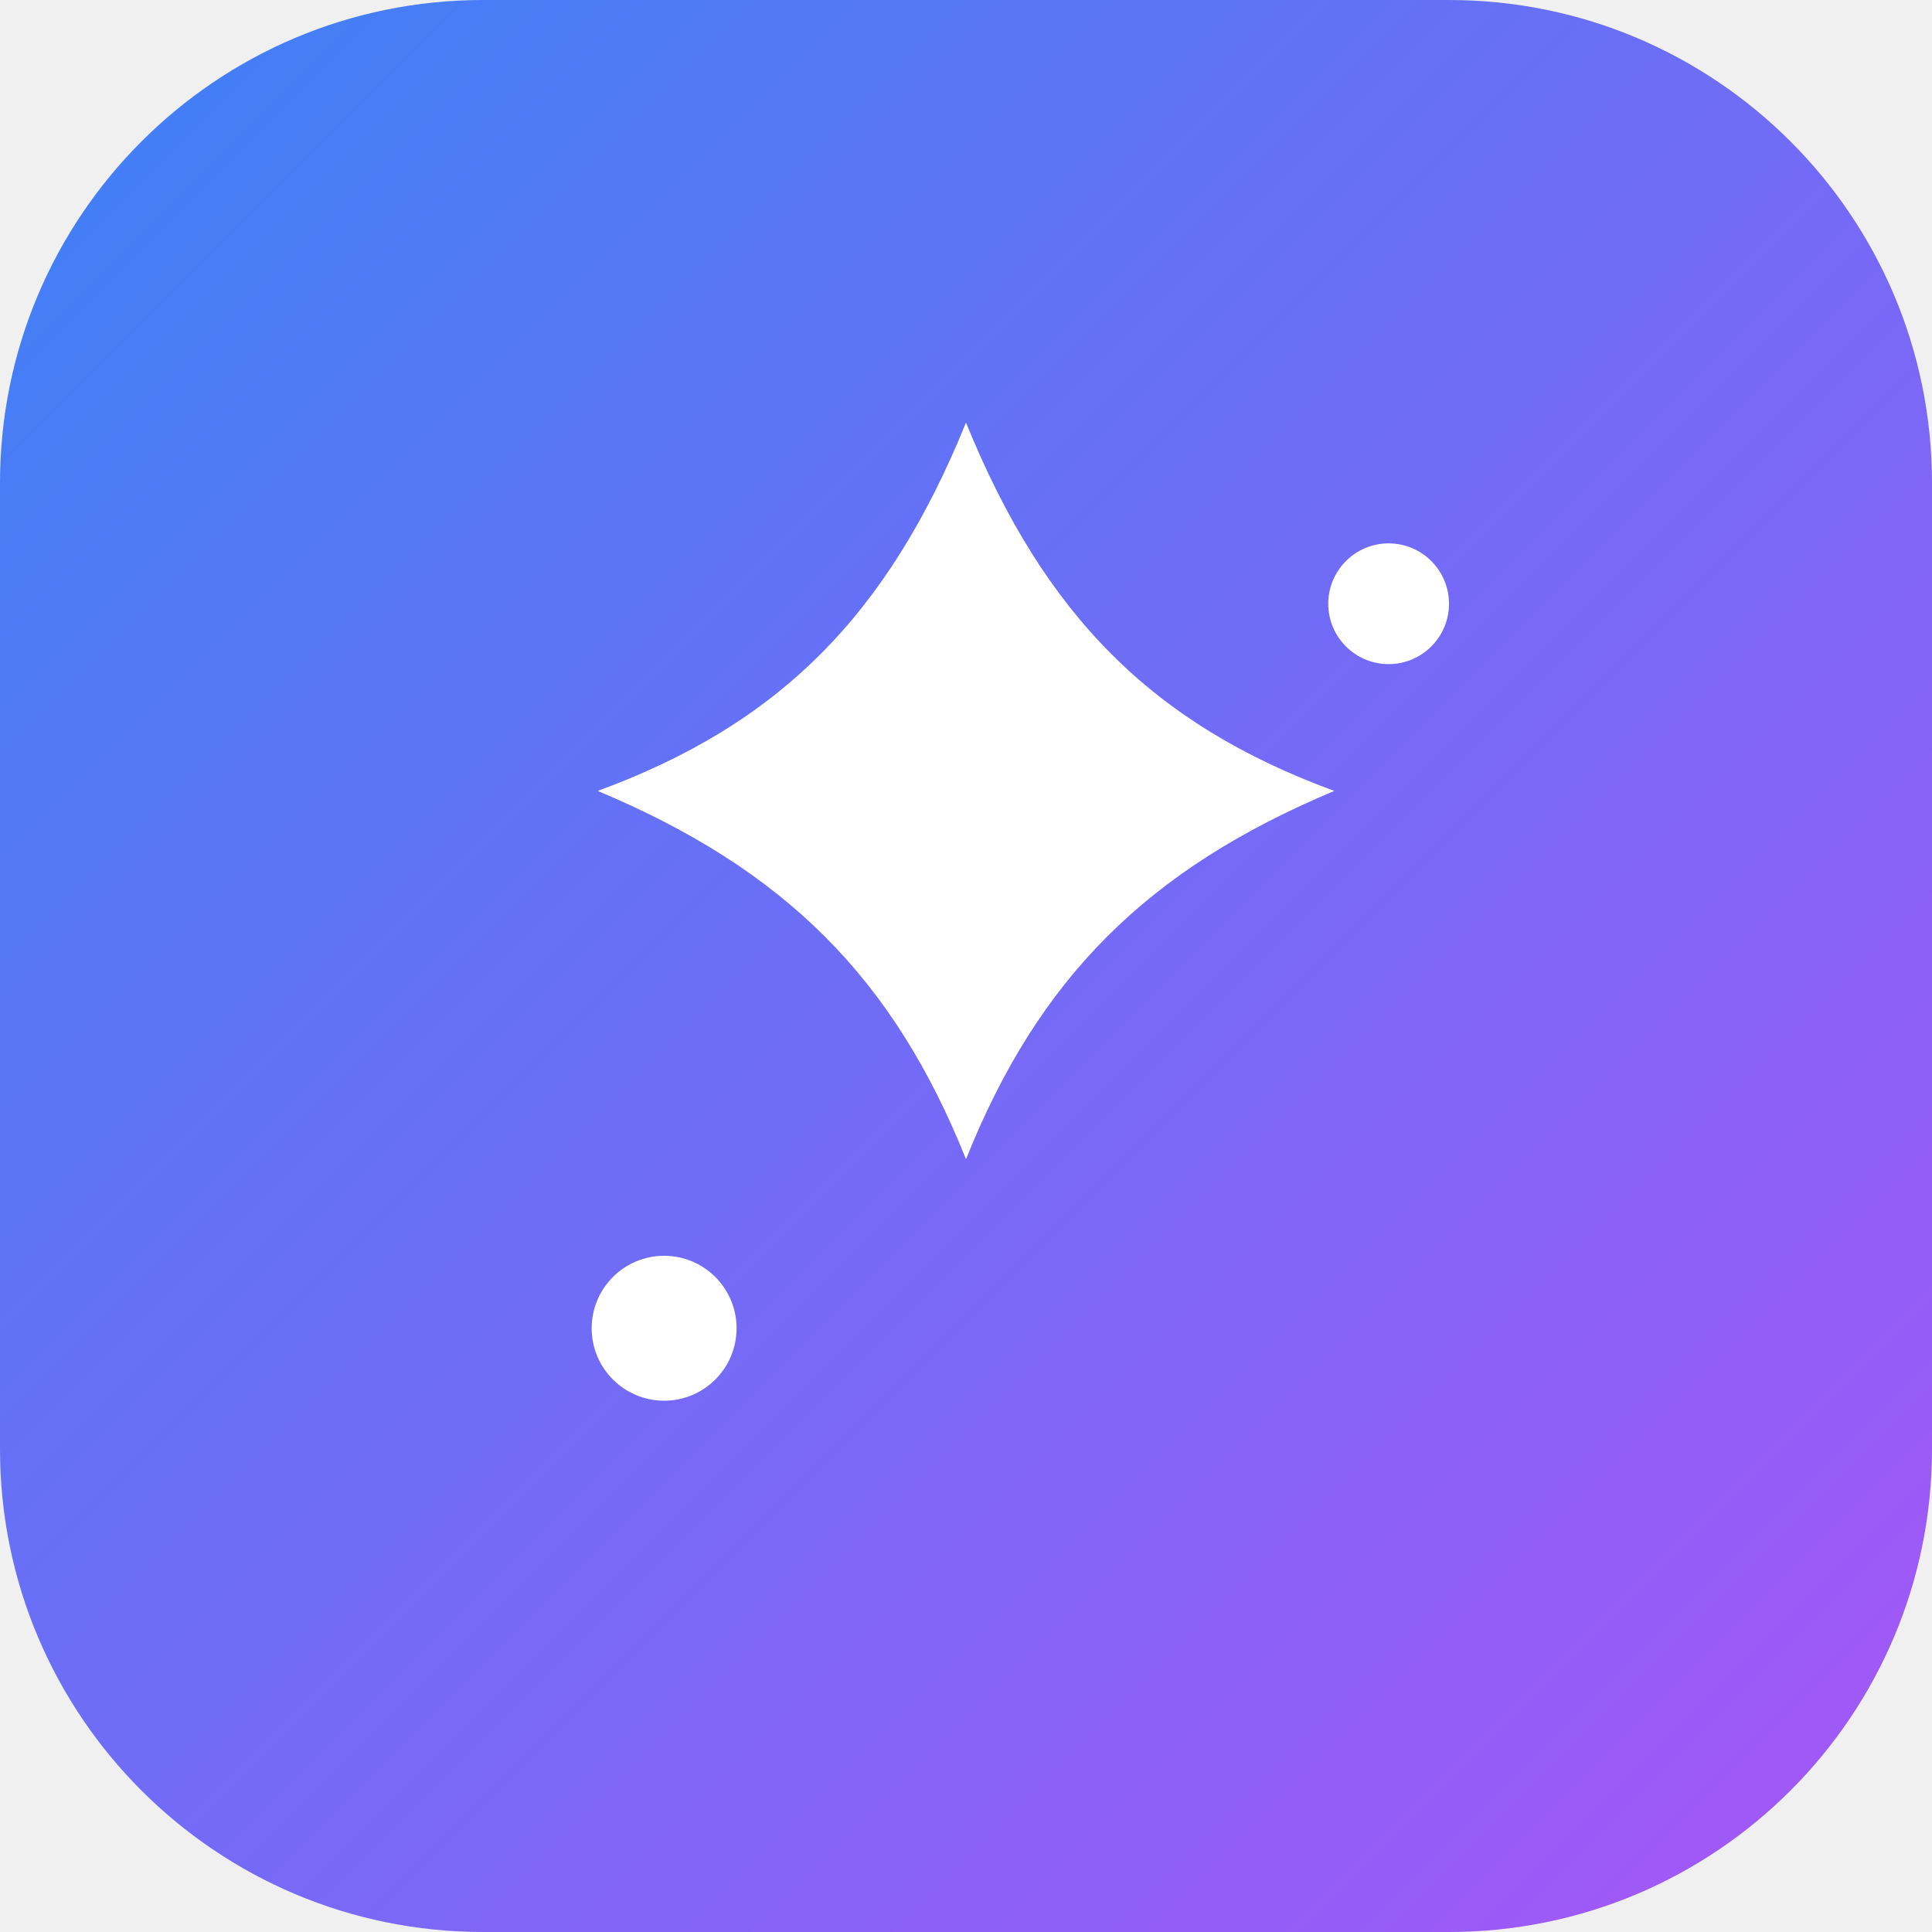
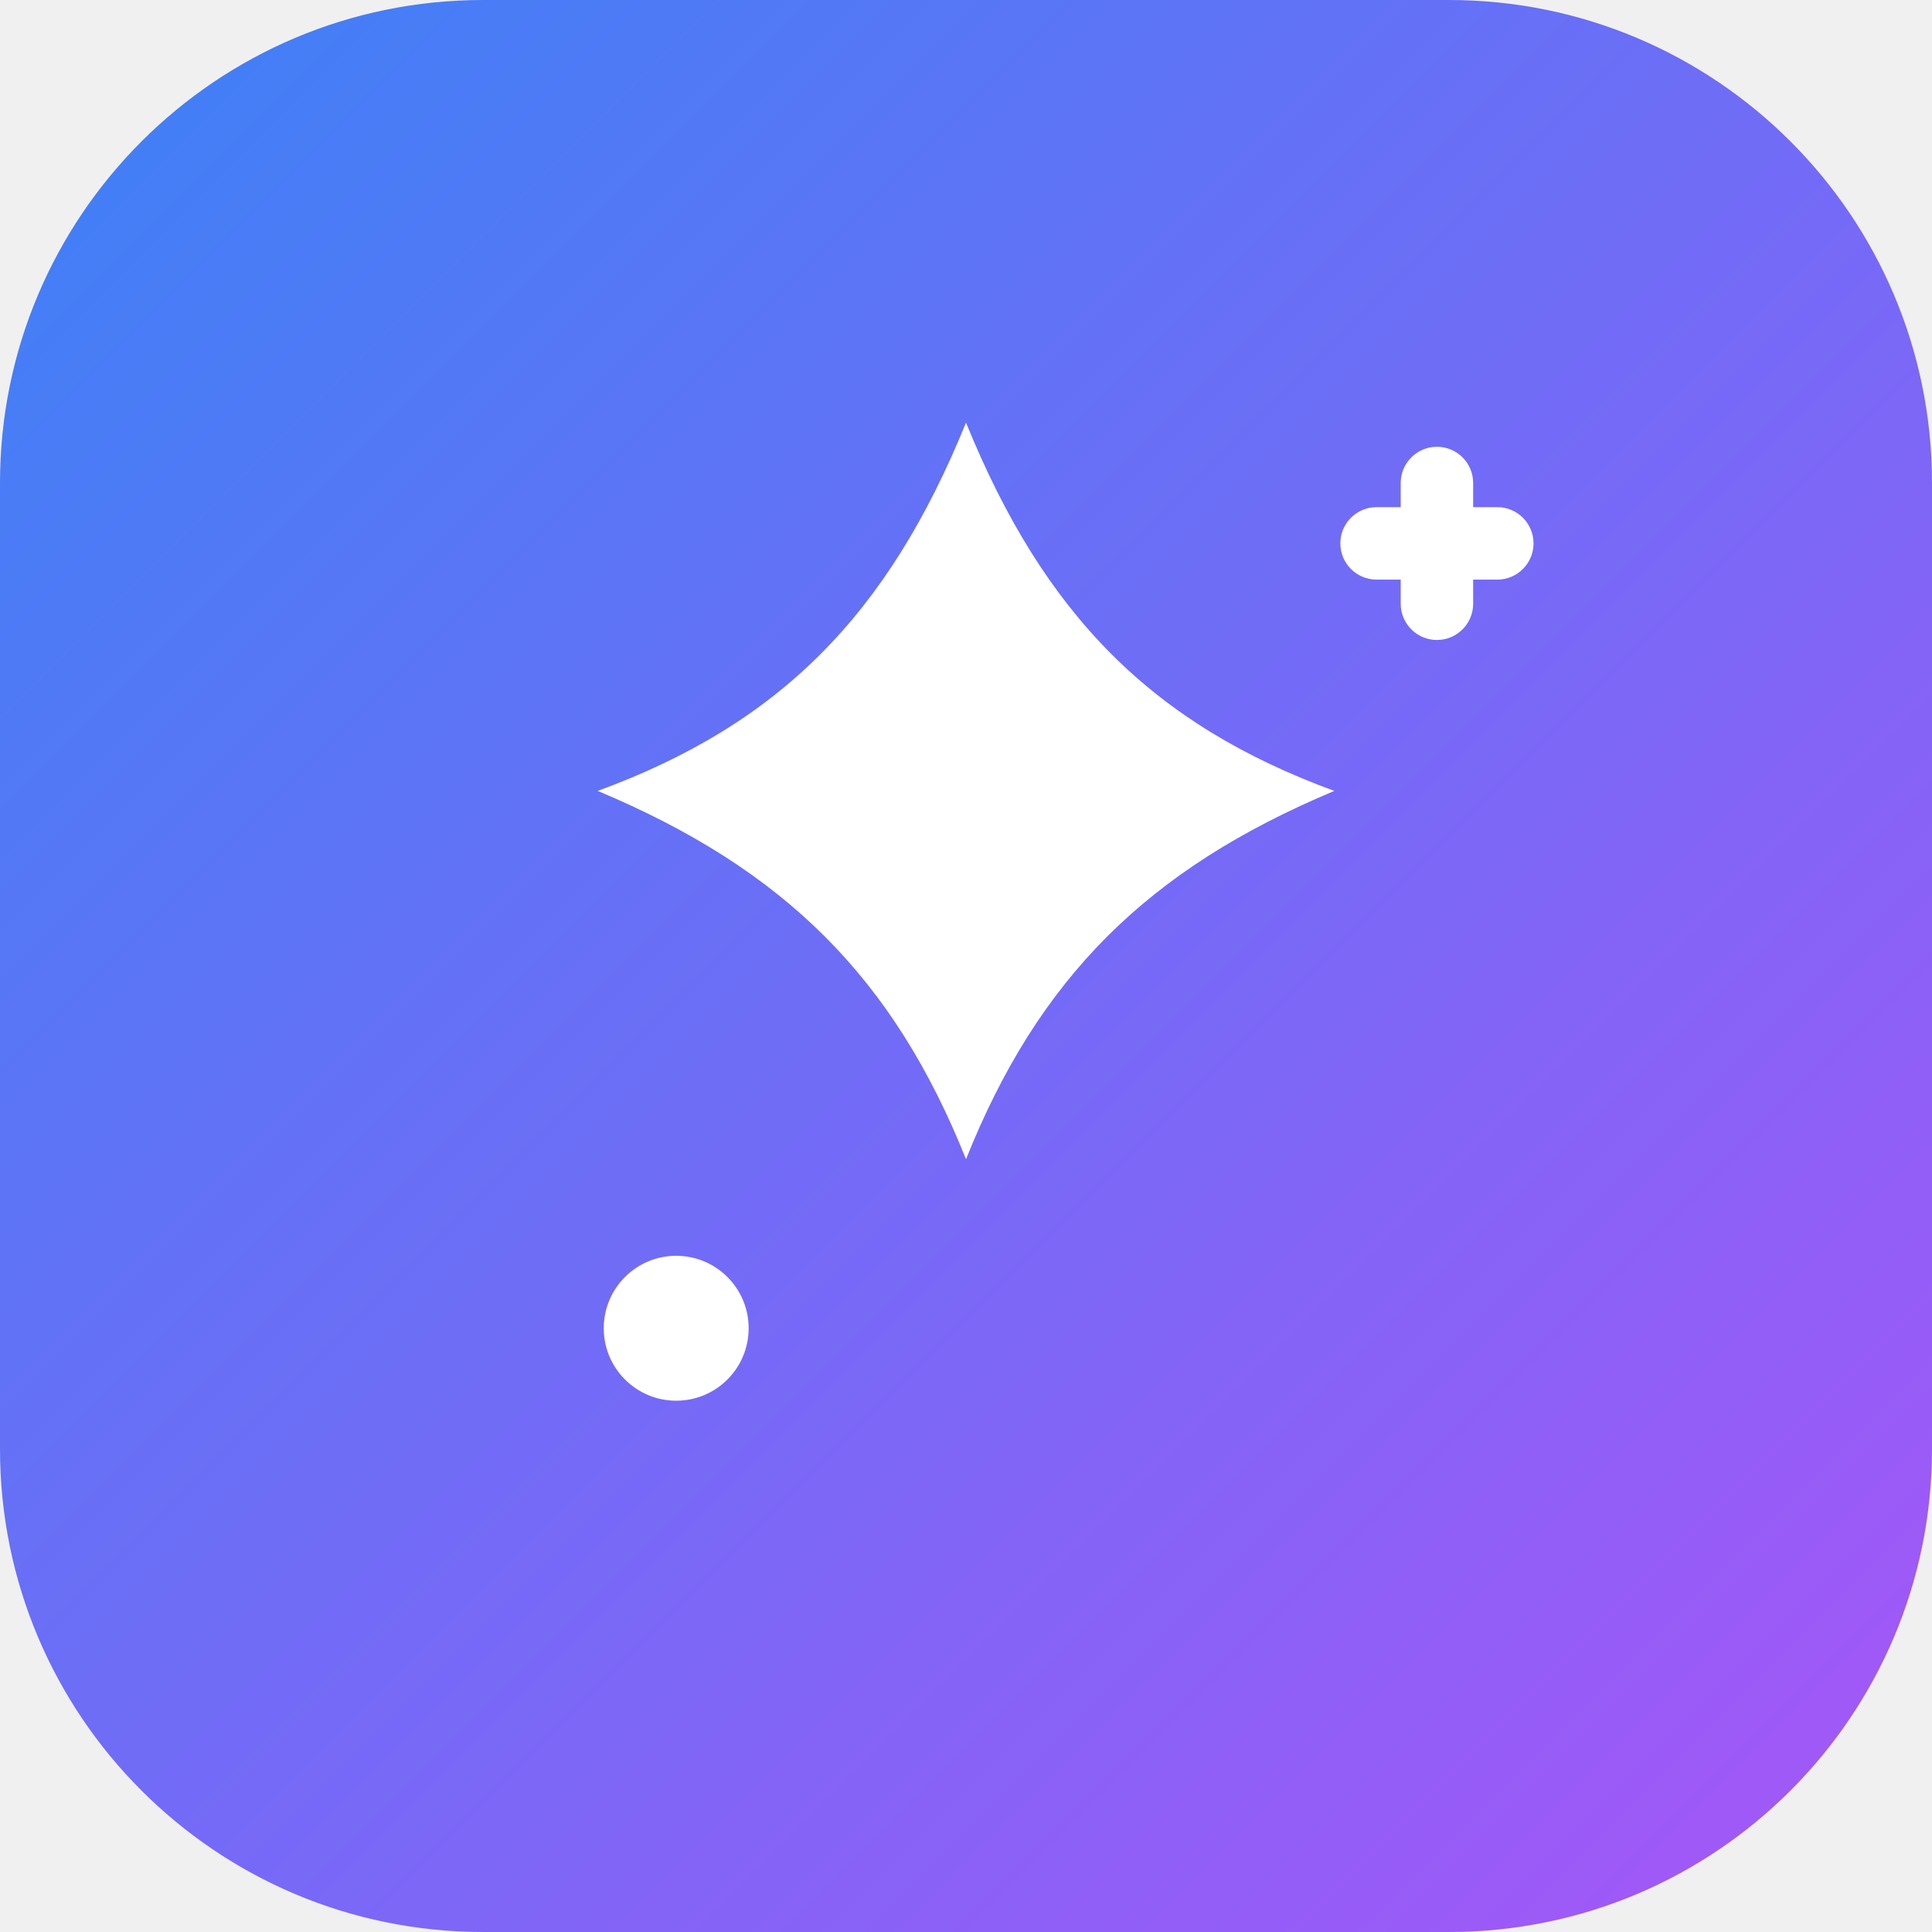
<svg xmlns="http://www.w3.org/2000/svg" width="32" height="32" viewBox="0 0 32 32">
  <defs>
    <linearGradient id="g" x1="0" y1="0" x2="1" y2="1">
      <stop offset="0%" stop-color="#3B82F6" />
      <stop offset="100%" stop-color="#A855F7" />
    </linearGradient>
  </defs>
  <rect width="32" height="32" rx="8" fill="url(#g)" />
  <path d="M16 7c1.3 3.2 3.1 5 6.1 6.1C19 14.4 17.2 16.2 16 19.2 14.8 16.2 13 14.4 9.9 13.1 12.9 12 14.7 10.2 16 7z" fill="#fff" />
-   <circle cx="11" cy="22" r="1.2" fill="#fff" />
-   <circle cx="23" cy="10" r="1" fill="#fff" />
+   <circle cx="11.2" cy="22.0" r="1.2" fill="#fff" />
+   <rect x="22.2" y="8.4" width="3.2" height="1.2" rx="0.6" fill="#fff" />
+   <rect x="23.2" y="7.4" width="1.2" height="3.2" rx="0.6" fill="#fff" />
</svg>
